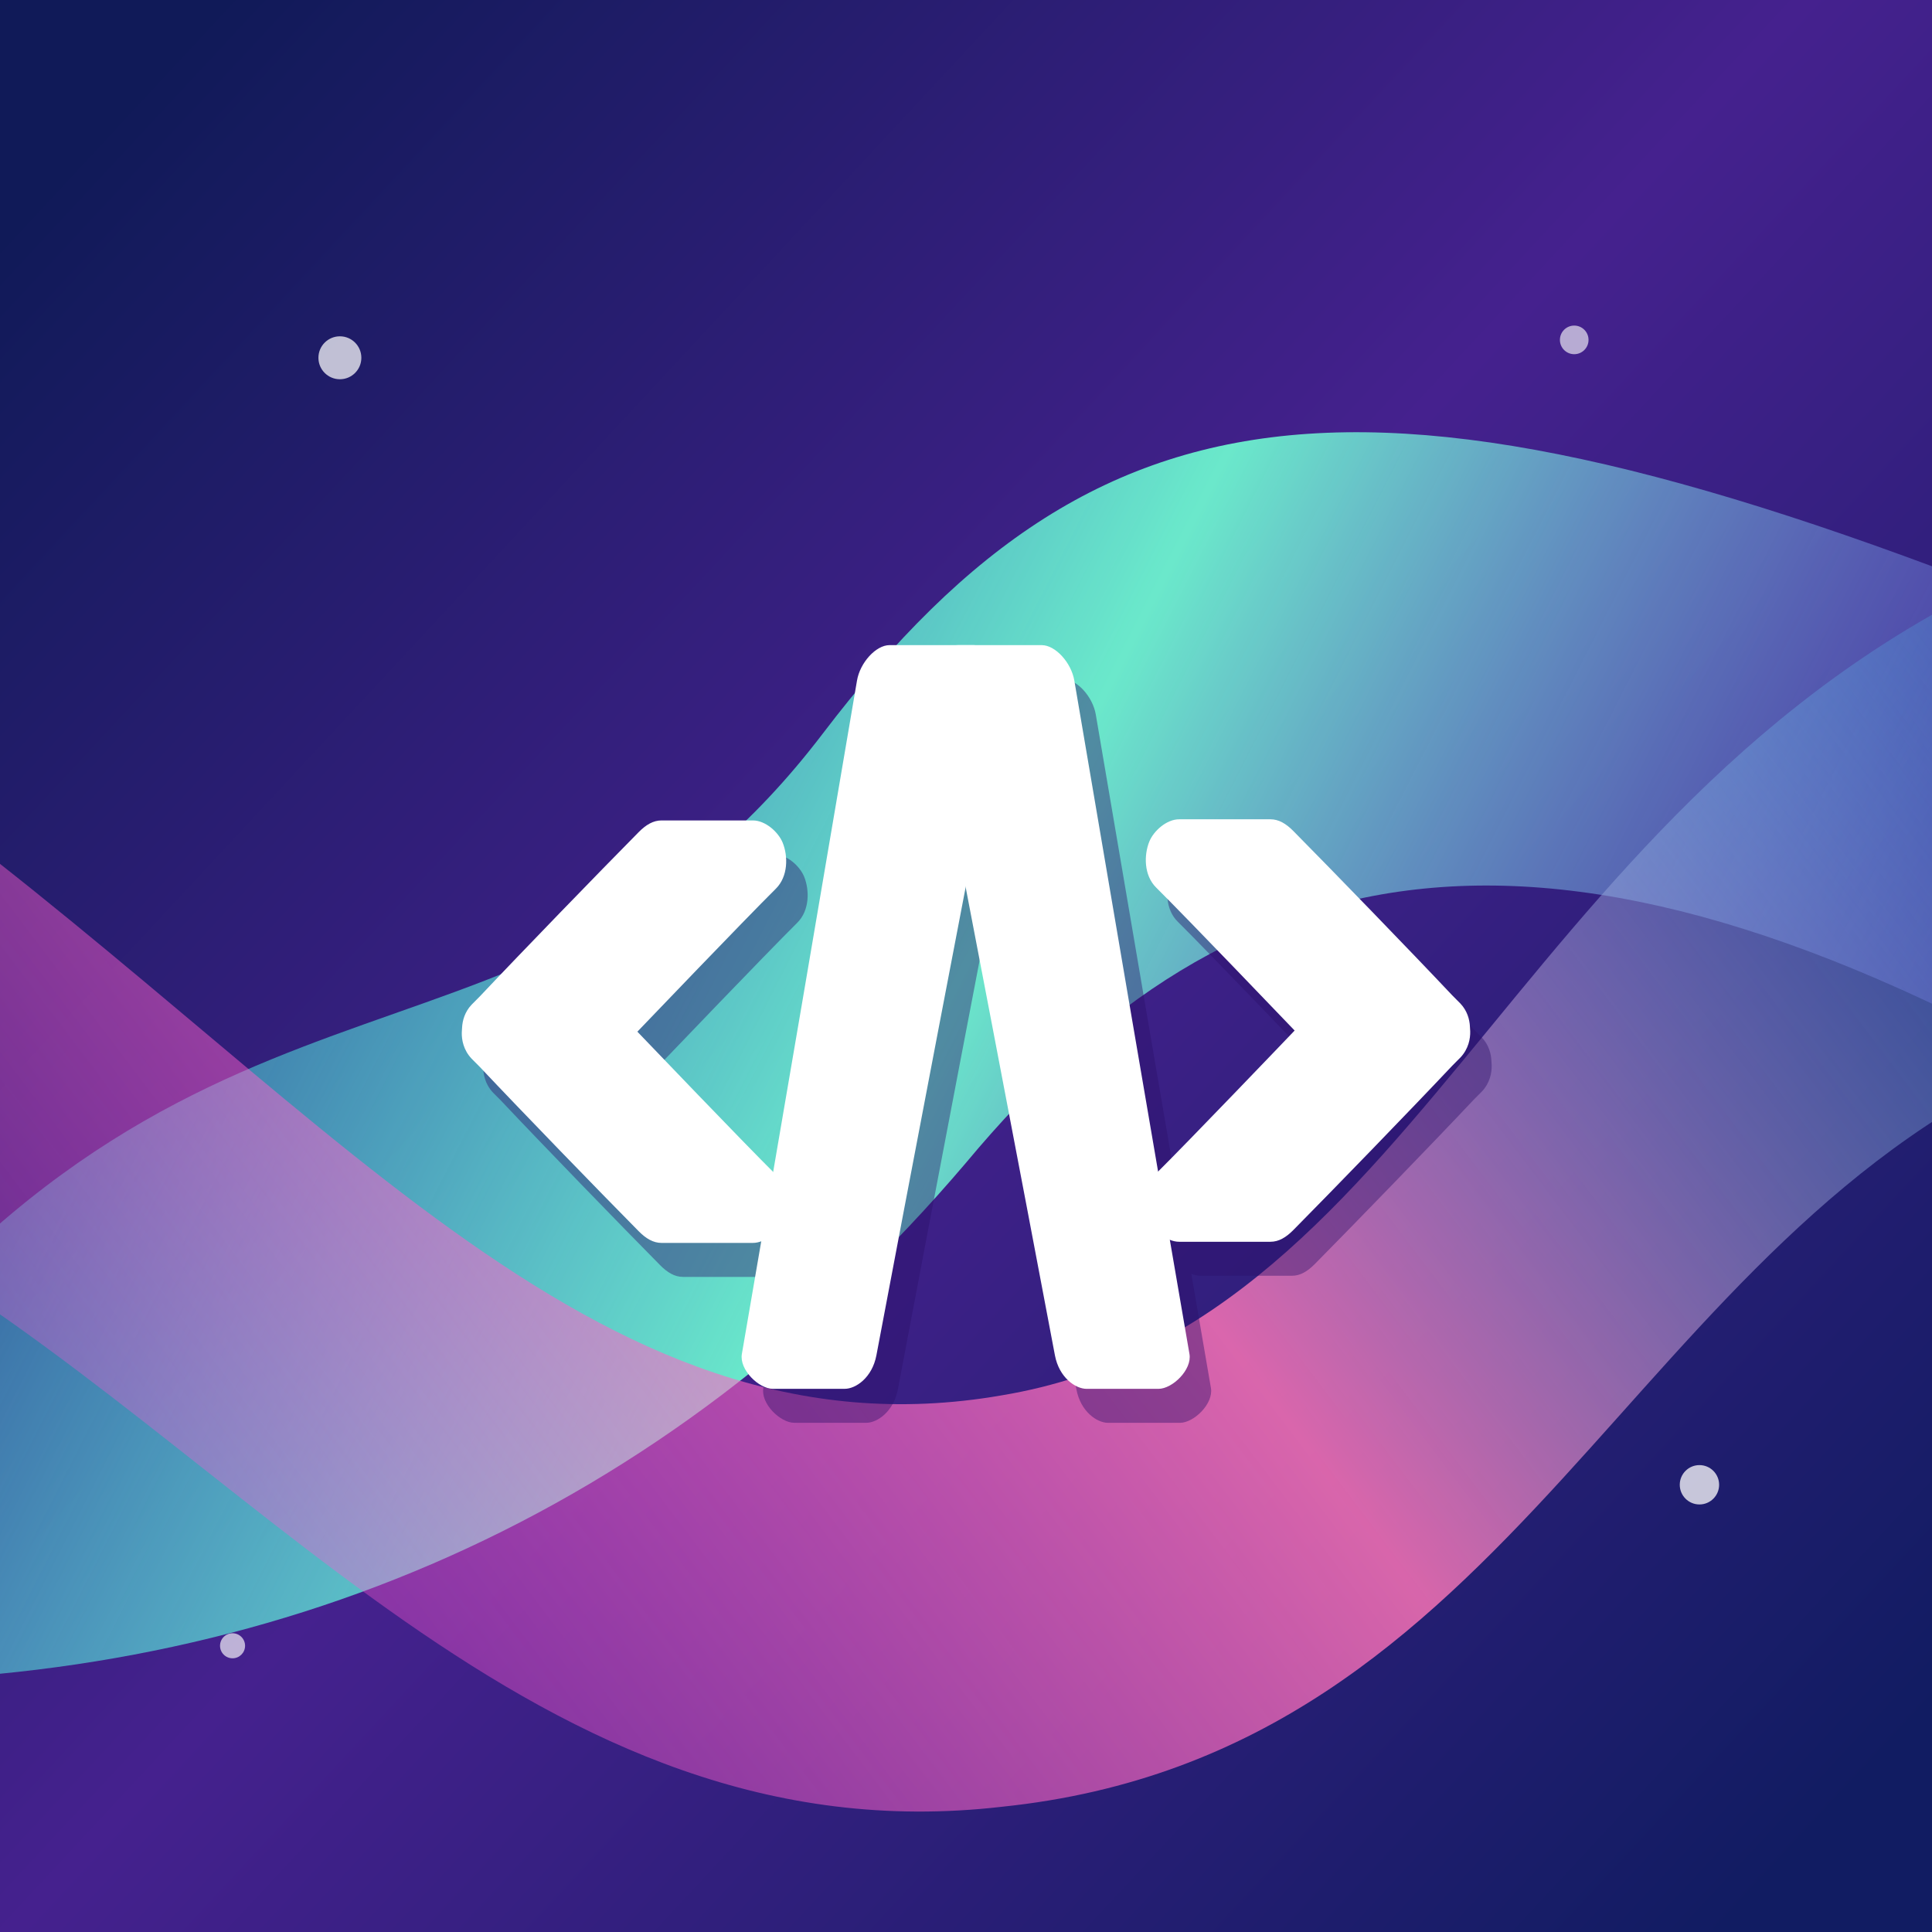
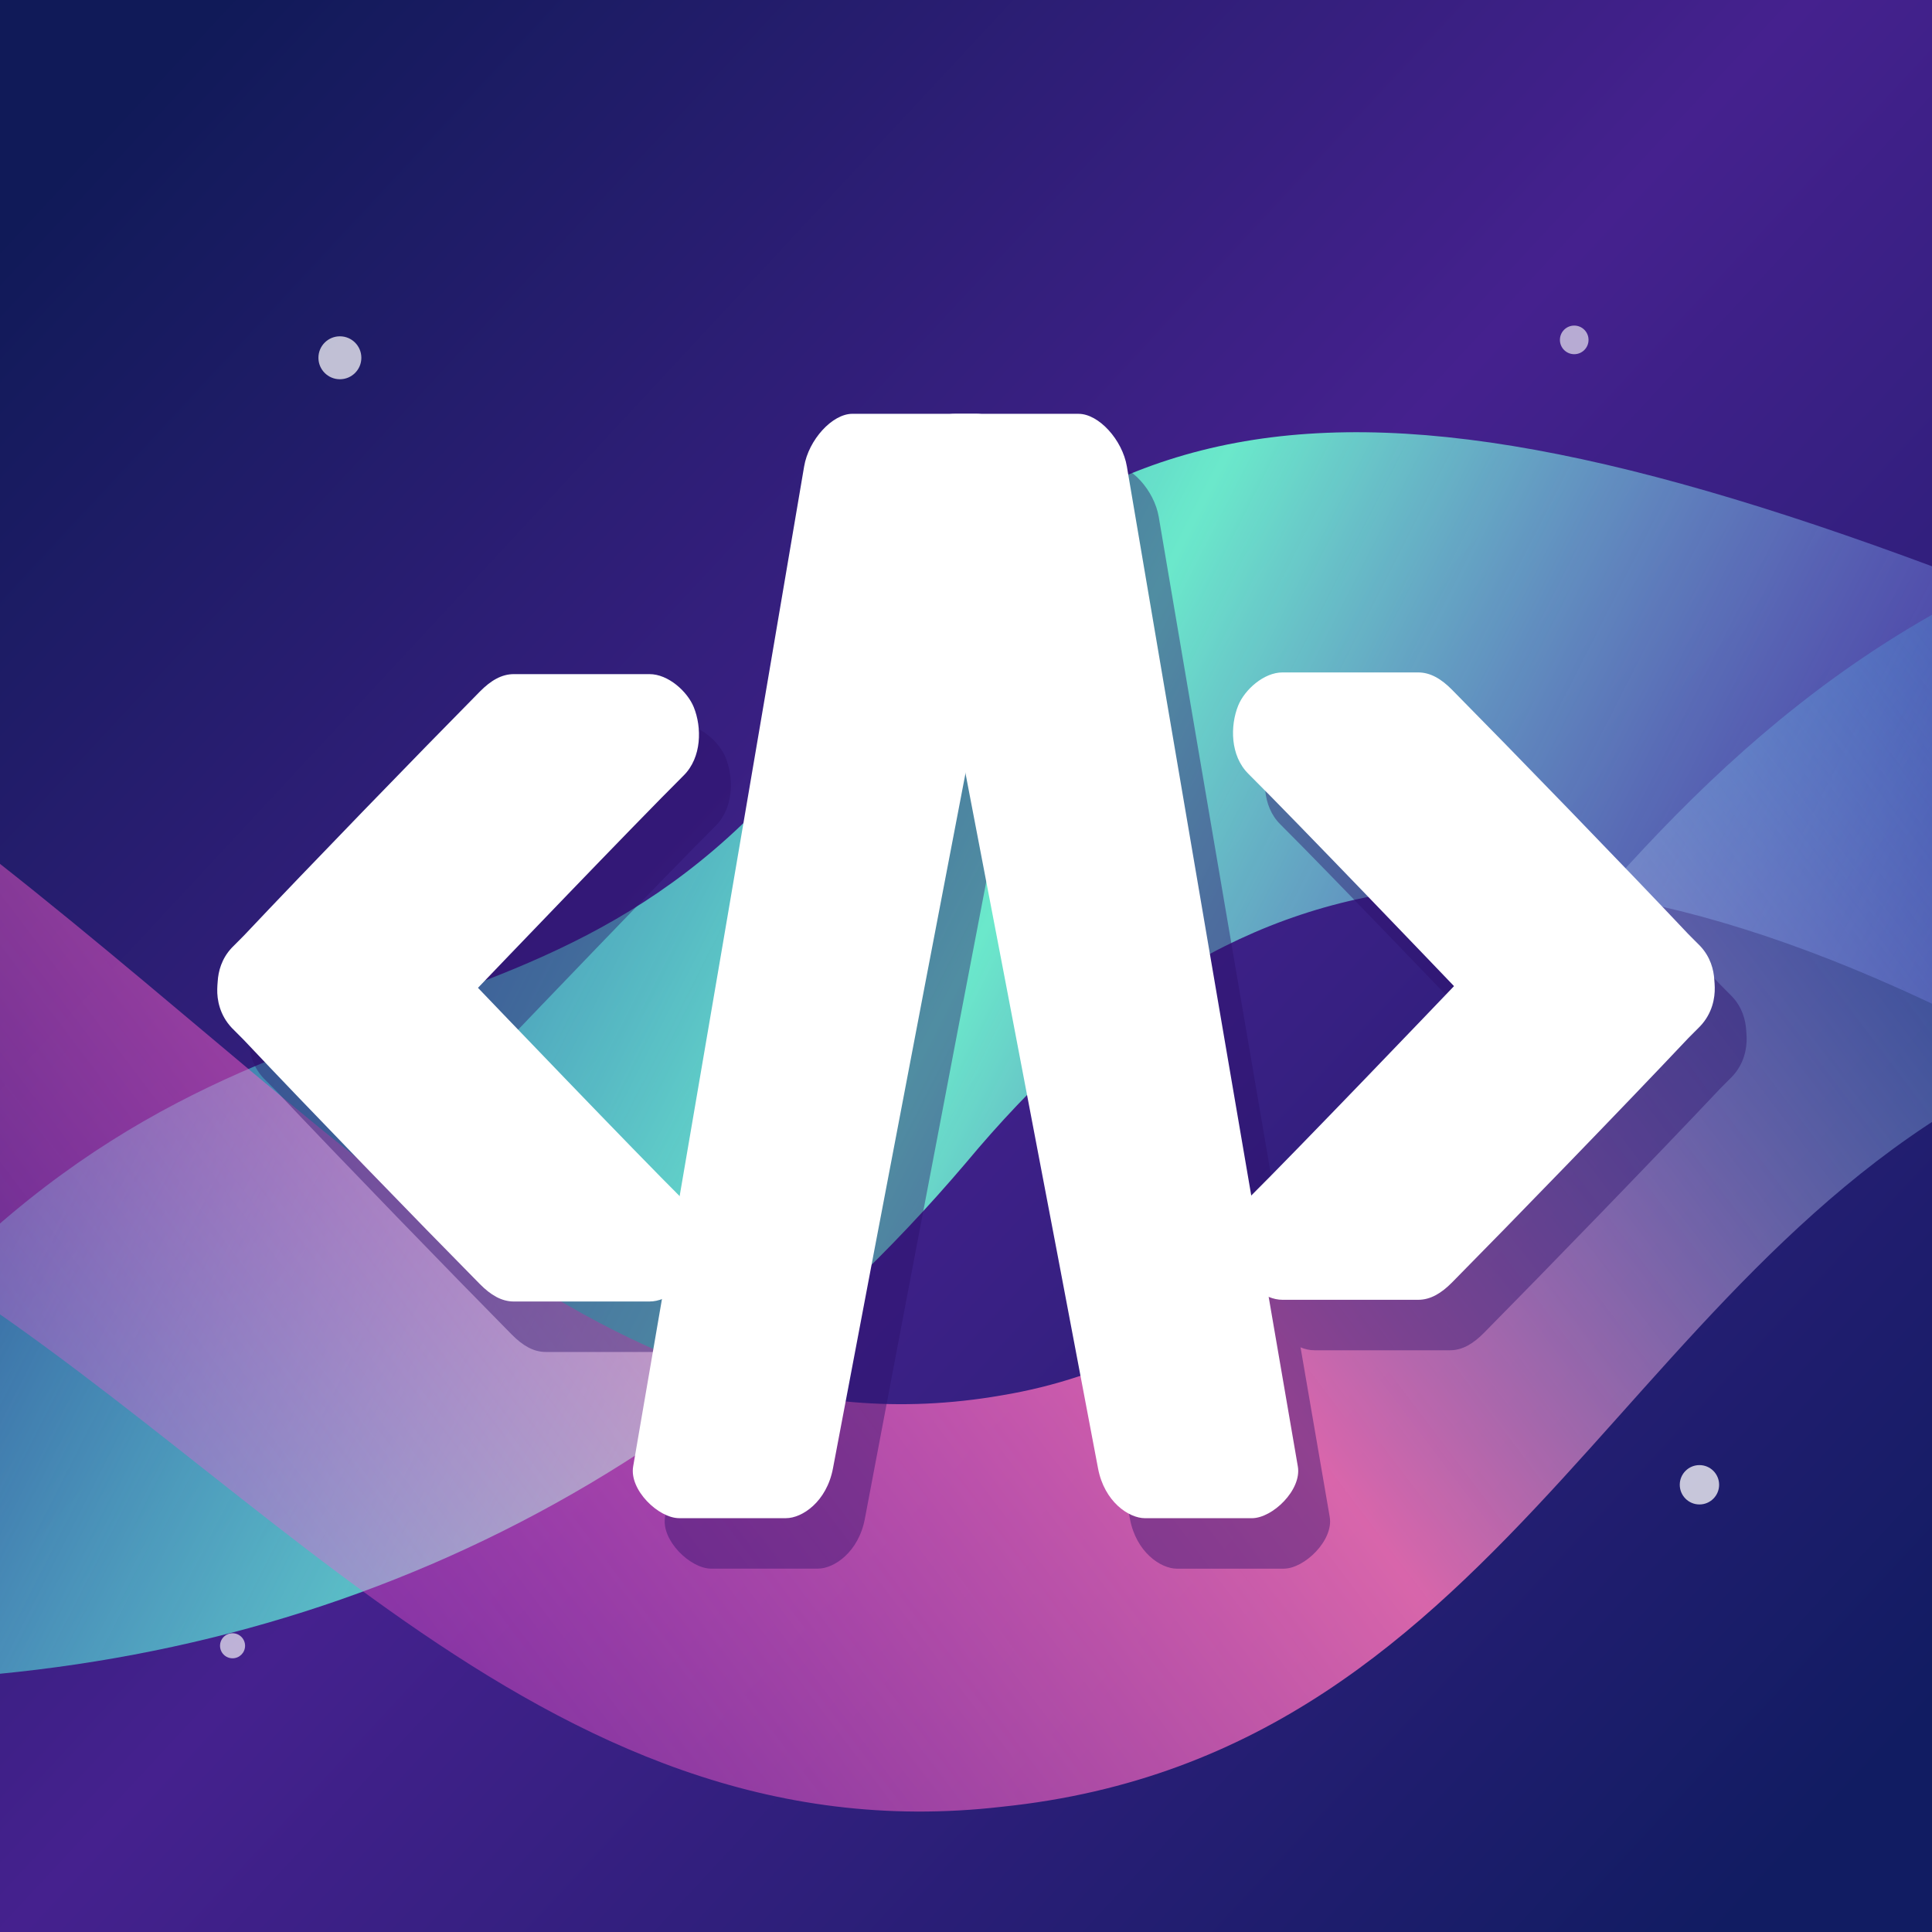
<svg xmlns="http://www.w3.org/2000/svg" viewBox="0 0 108 108" role="img" aria-labelledby="ap-title ap-desc">
  <defs>
    <linearGradient id="ap-bg" x1="4" y1="9" x2="103" y2="101" gradientUnits="userSpaceOnUse">
      <stop stop-color="#101A58" />
      <stop offset=".48" stop-color="#45218E" />
      <stop offset="1" stop-color="#111C62" />
    </linearGradient>
    <linearGradient id="ap-ribbon-a" x1="-3" y1="25" x2="111" y2="83" gradientUnits="userSpaceOnUse">
      <stop stop-color="#39E9FF" stop-opacity=".1" />
      <stop offset=".5" stop-color="#6FFFD2" stop-opacity=".9" />
      <stop offset="1" stop-color="#7C3AED" stop-opacity=".18" />
    </linearGradient>
    <linearGradient id="ap-ribbon-b" x1="6" y1="91" x2="101" y2="19" gradientUnits="userSpaceOnUse">
      <stop stop-color="#FF4FD8" stop-opacity=".25" />
      <stop offset=".5" stop-color="#FF75B7" stop-opacity=".82" />
      <stop offset="1" stop-color="#45D6FF" stop-opacity=".15" />
    </linearGradient>
    <symbol id="ap-acode-mark" viewBox="0 0 544.37 452.63">
      <path d="m216.9 55.7c1.54-9.11 9.61-17.98 16.49-17.98h42.28c9.31 0 17.81 11.45 15 25.95-16.32 84.09-48.75 253.82-63.92 334.21-2.15 11.4-10.51 17.02-16.04 17.02h-36.49c-7.06 0-17.09-9.66-15.71-17.67C176.66 292.05 202.34 141.61 216.9 55.7Z" />
      <path d="m327.13 55.71c-1.54-9.11-9.61-17.98-16.49-17.98h-42.28c-9.31 0-17.81 11.45-15 25.95 16.32 84.09 48.75 253.82 63.92 334.21 2.15 11.4 10.51 17.02 16.04 17.02h36.49c7.06 0 17.09-9.66 15.71-17.67-18.15-105.18-43.83-255.62-58.39-341.53Z" />
      <path d="M438.86 233.19c-4.64-4.84-53.34-55.72-70.25-72.53-6.23-6.19-6.23-16.45-3.45-23.32 2.17-5.36 8.75-11.32 15.15-11.29h46.31c4.16 0 7.87 2.18 11.59 5.95 20.31 20.55 59 60.43 80.61 83.36 1.44 1.52 2.93 2.88 4.1 4.12 3.54 3.75 4.64 8.13 4.84 11.56.09.93.13 1.8.15 2.58.09 3.59-.81 8.86-4.99 13.27-1.17 1.24-2.66 2.6-4.1 4.12-21.61 22.93-60.3 62.81-80.61 83.36-3.72 3.77-7.43 5.95-11.59 5.95h-46.31c-6.4.03-12.98-5.93-15.15-11.29-2.78-6.87-2.78-17.13 3.45-23.32 16.92-16.79 65.62-67.67 70.25-72.52Z" />
      <path d="M105.51 233.77c4.64-4.84 53.34-55.72 70.25-72.53 6.23-6.19 6.23-16.45 3.45-23.32-2.17-5.36-8.75-11.32-15.15-11.29h-46.31c-4.16 0-7.87 2.18-11.59 5.95-20.31 20.55-59 60.43-80.61 83.36-1.44 1.52-2.93 2.88-4.1 4.12-3.54 3.75-4.64 8.13-4.84 11.56-.09.93-.13 1.8-.15 2.58-.09 3.59.81 8.86 4.99 13.27 1.17 1.24 2.66 2.6 4.1 4.12 21.61 22.93 60.3 62.81 80.61 83.36 3.72 3.77 7.43 5.95 11.59 5.95h46.31c6.4.03 12.98-5.93 15.15-11.29 2.78-6.87 2.78-17.13-3.45-23.32-16.91-16.8-65.61-67.68-70.25-72.52Z" />
    </symbol>
  </defs>
  <g data-layer="background">
    <rect width="108" height="108" fill="url(#ap-bg)" />
  </g>
  <g data-layer="decoration">
    <path d="M-9 78C12 51 30 62 46 41 62 20 78 19 119 36v26C87 43 69 47 54 65 37 85 15 94-9 94Z" fill="url(#ap-ribbon-a)" />
    <path d="M-7 43C18 61 33 82 56 78c24-4 29-35 59-47v28C91 69 85 98 56 101 30 104 14 81-7 69Z" fill="url(#ap-ribbon-b)" />
    <g fill="#FFFFFF">
      <circle cx="19" cy="20" r="1.2" opacity=".72" />
      <circle cx="88" cy="19" r=".8" opacity=".62" />
      <circle cx="95" cy="83" r="1.1" opacity=".75" />
      <circle cx="13" cy="92" r=".7" opacity=".65" />
    </g>
  </g>
  <g data-layer="foreground">
-     <use href="#ap-acode-mark" x="25.2" y="33.8" width="60" height="49.9" fill="#2A0F68" opacity=".42" />
-     <use href="#ap-acode-mark" x="24" y="31.9" width="60" height="49.9" fill="#FFFFFF" />
+     <use href="#ap-acode-mark" x="11.232" y="19.779" width="89.1" height="74.084" fill="#2A0F68" opacity=".42" />
+     <use href="#ap-acode-mark" x="9.45" y="16.958" width="89.1" height="74.084" fill="#FFFFFF" />
  </g>
</svg>
